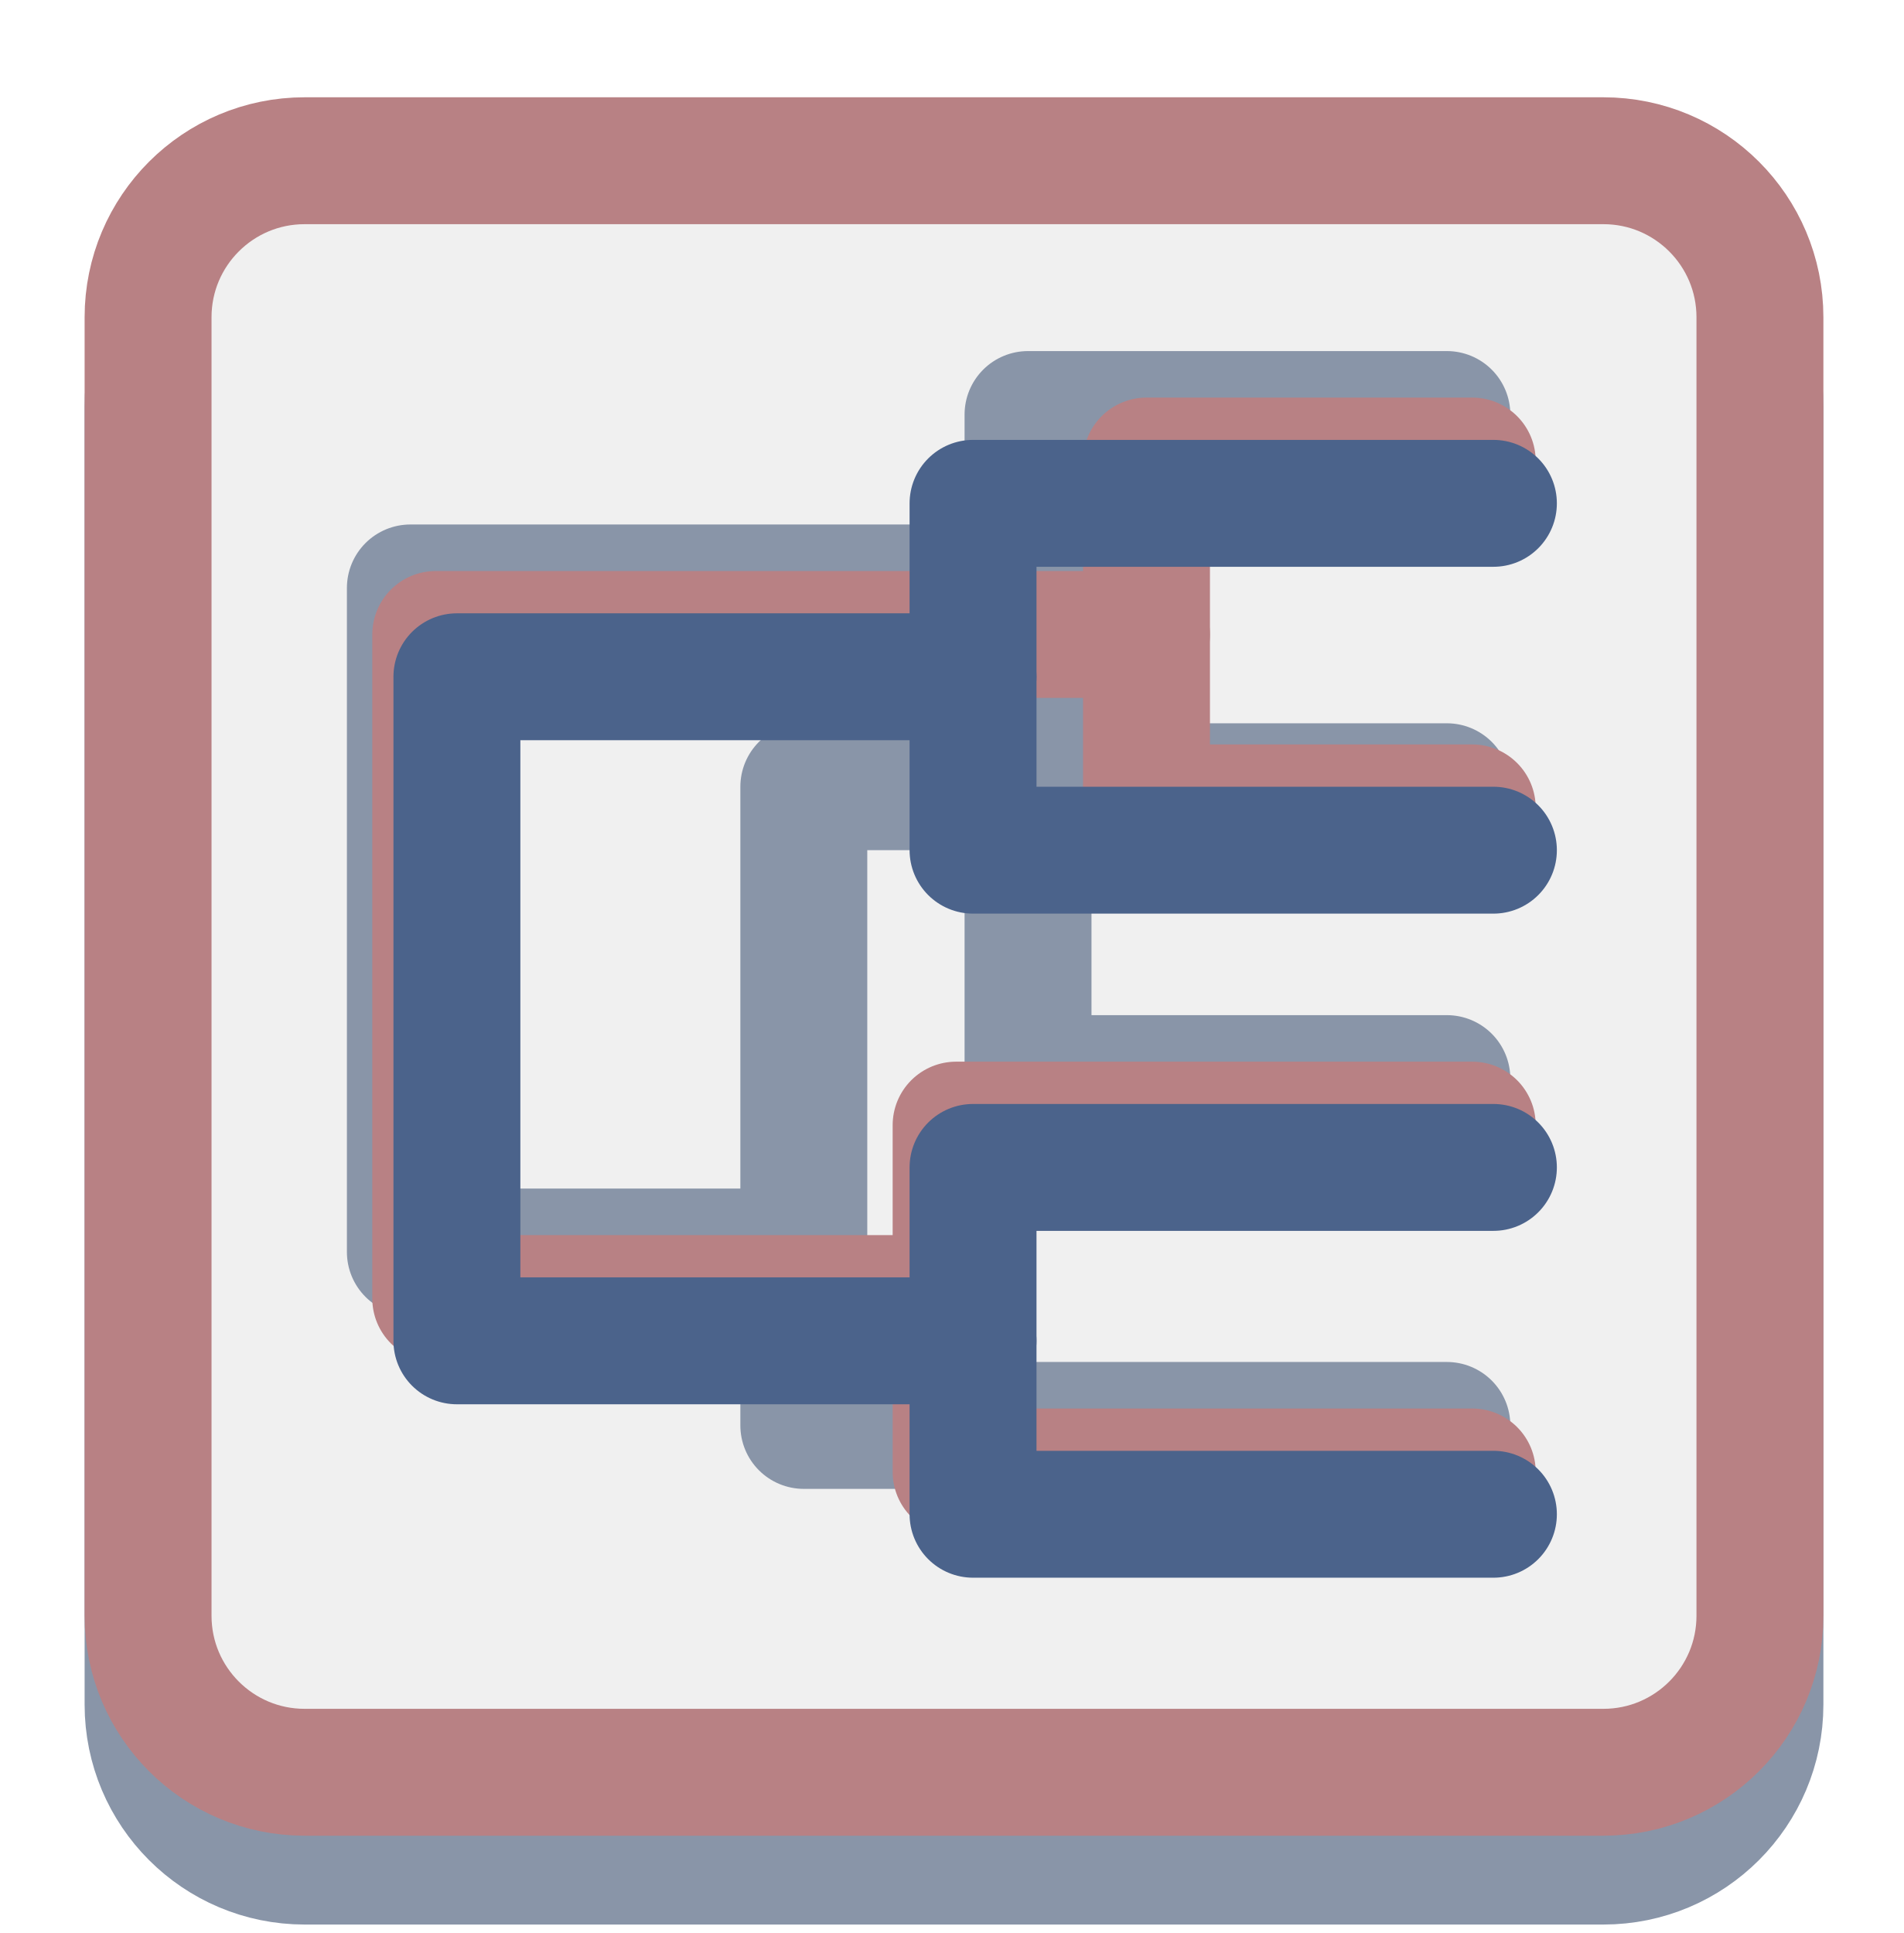
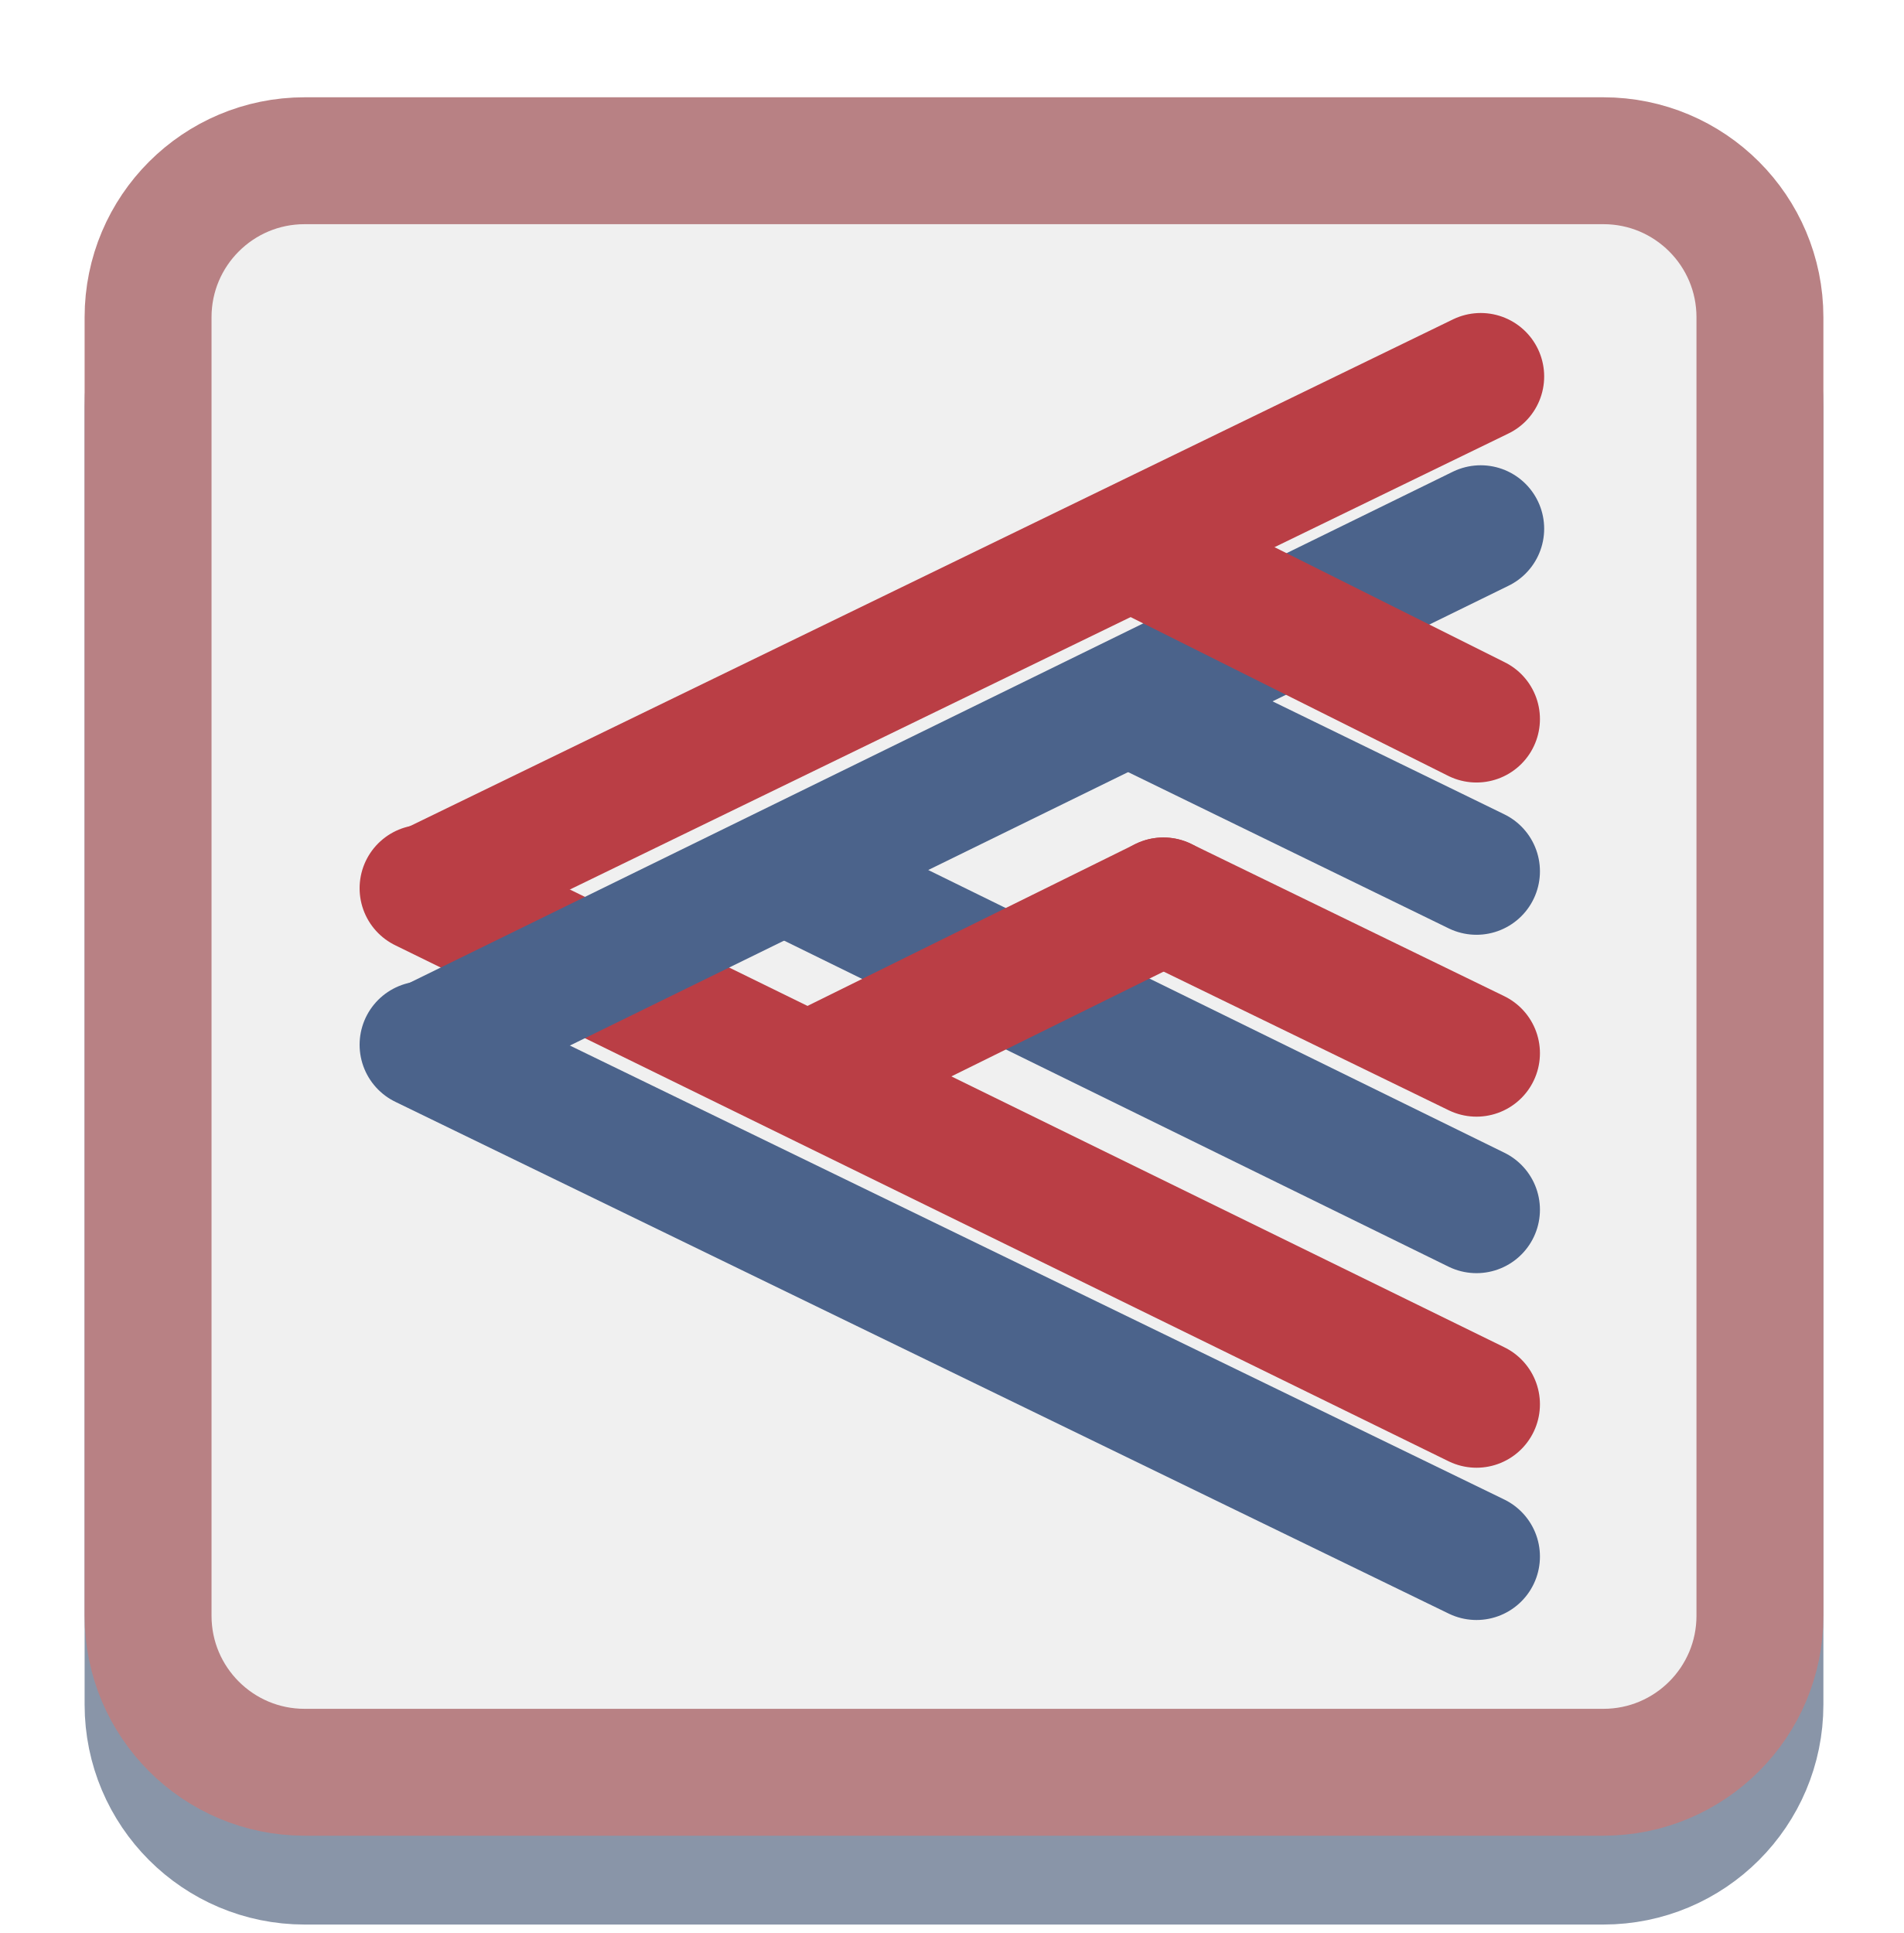
<svg xmlns="http://www.w3.org/2000/svg" id="_图层_1" data-name=" 图层 1" version="1.1" viewBox="0 0 45 45.7">
  <defs>
    <style>
-       .cls-1, .cls-2, .cls-3 {
+       .cls-1, .cls-2, .cls-3, .cls-4 {
        stroke-linecap: round;
        stroke-linejoin: round;
      }

-       .cls-1, .cls-2, .cls-3, .cls-4, .cls-5 {
+       .cls-1, .cls-2, .cls-3, .cls-4, .cls-5, .cls-6 {
        fill: none;
        stroke-width: 3px;
      }

-       .cls-1, .cls-4 {
+       .cls-1, .cls-5 {
        stroke: #b88184;
      }

      .cls-2 {
        stroke: #4b638b;
      }

-       .cls-3, .cls-5 {
+       .cls-3, .cls-6 {
        stroke: #8995a8;
      }

-       .cls-4, .cls-5 {
+       .cls-4 {
+         stroke: #ba3e45;
+       }
+ 
+       .cls-5, .cls-6 {
        stroke-miterlimit: 10;
      }

-       .cls-6 {
+       .cls-7 {
+         display: none;
+       }
+ 
+       .cls-8 {
        fill: #f0f0f0;
        stroke-width: 0px;
      }
    </style>
  </defs>
  <g>
-     <rect class="cls-5" x="3.5" y="5.9" width="38.1" height="38.1" rx="3.7" ry="3.7" />
-     <rect class="cls-6" x="3.5" y="3.8" width="38.1" height="38.1" rx="3.7" ry="3.7" />
-     <rect class="cls-4" x="3.5" y="3.8" width="38.1" height="38.1" rx="3.7" ry="3.7" />
+     <rect class="cls-6" x="3.5" y="5.9" width="38.1" height="38.1" rx="3.7" ry="3.7" />
+     <rect class="cls-8" x="3.5" y="3.8" width="38.1" height="38.1" rx="3.7" ry="3.7" />
+     <rect class="cls-5" x="3.5" y="3.8" width="38.1" height="38.1" rx="3.7" ry="3.7" />
  </g>
-   <g>
+   <g class="cls-7">
    <g>
      <polyline class="cls-3" points="24.3 13.9 9.7 13.9 9.7 29.6 18.8 29.6" />
      <polyline class="cls-3" points="34.2 9.8 24.3 9.8 24.3 25.5 34.2 25.5" />
      <polyline class="cls-3" points="34.2 18.6 19 18.6 19 33.7 34.2 33.7" />
    </g>
    <g>
      <polyline class="cls-1" points="27.1 15 10.3 15 10.3 30.7 22.6 30.7" />
      <polyline class="cls-1" points="34.8 10.9 27.1 10.9 27.1 19.1 34.8 19.1" />
      <polyline class="cls-1" points="34.8 26.6 22.6 26.6 22.6 34.8 34.8 34.8" />
    </g>
    <g>
      <polyline class="cls-2" points="23 16 10.8 16 10.8 31.7 23 31.7" />
      <polyline class="cls-2" points="35.3 11.9 23 11.9 23 20.1 35.3 20.1" />
      <polyline class="cls-2" points="35.3 27.6 23 27.6 23 35.8 35.3 35.8" />
    </g>
  </g>
+   <g>
+     <line class="cls-2" x1="10" y1="24.7" x2="34.9" y2="36.8" />
+     <line class="cls-2" x1="26.9" y1="16.7" x2="34.9" y2="20.6" />
+     <line class="cls-2" x1="18.6" y1="20.6" x2="34.9" y2="28.6" />
+     <line class="cls-4" x1="10.1" y1="21" x2="35" y2="8.9" />
+     <line class="cls-4" x1="10" y1="21" x2="34.9" y2="33.2" />
+     <line class="cls-2" x1="10.1" y1="24.7" x2="35" y2="12.5" />
+     <line class="cls-4" x1="19.4" y1="25.3" x2="27.5" y2="21.3" />
+     <line class="cls-4" x1="27.5" y1="21.3" x2="34.9" y2="24.9" />
+     <line class="cls-4" x1="26.9" y1="13" x2="34.9" y2="17" />
+   </g>
</svg>
